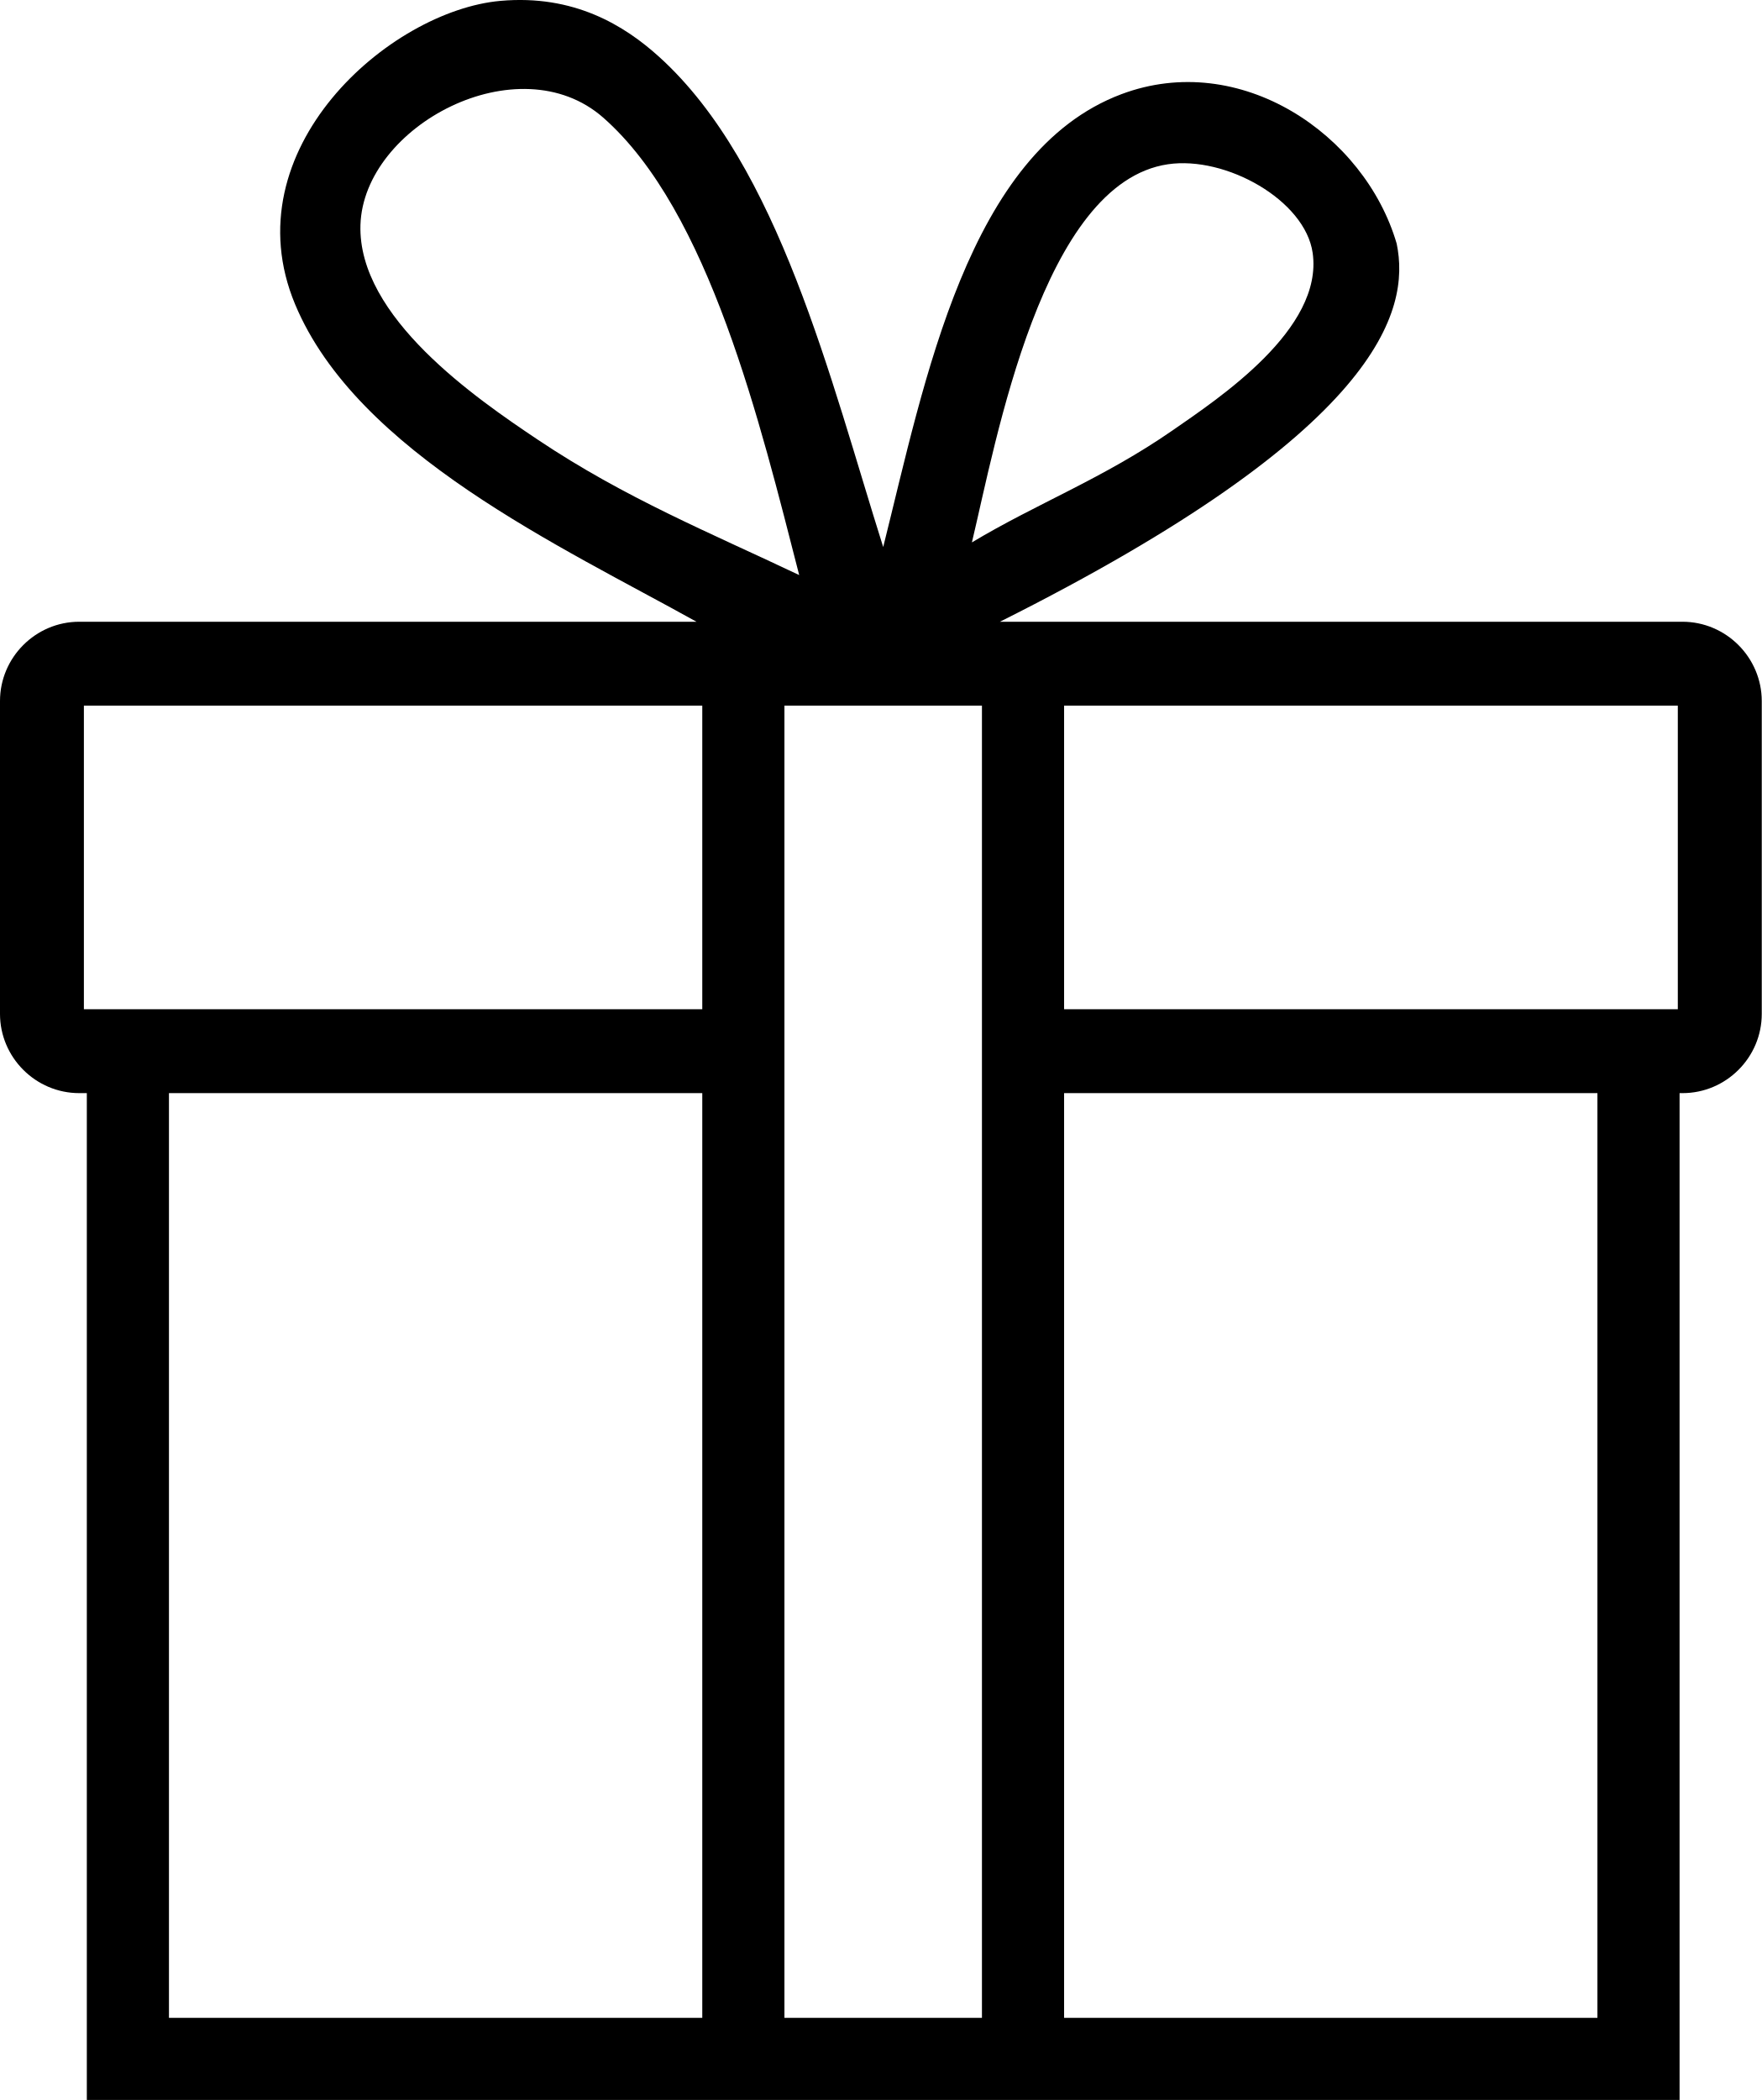
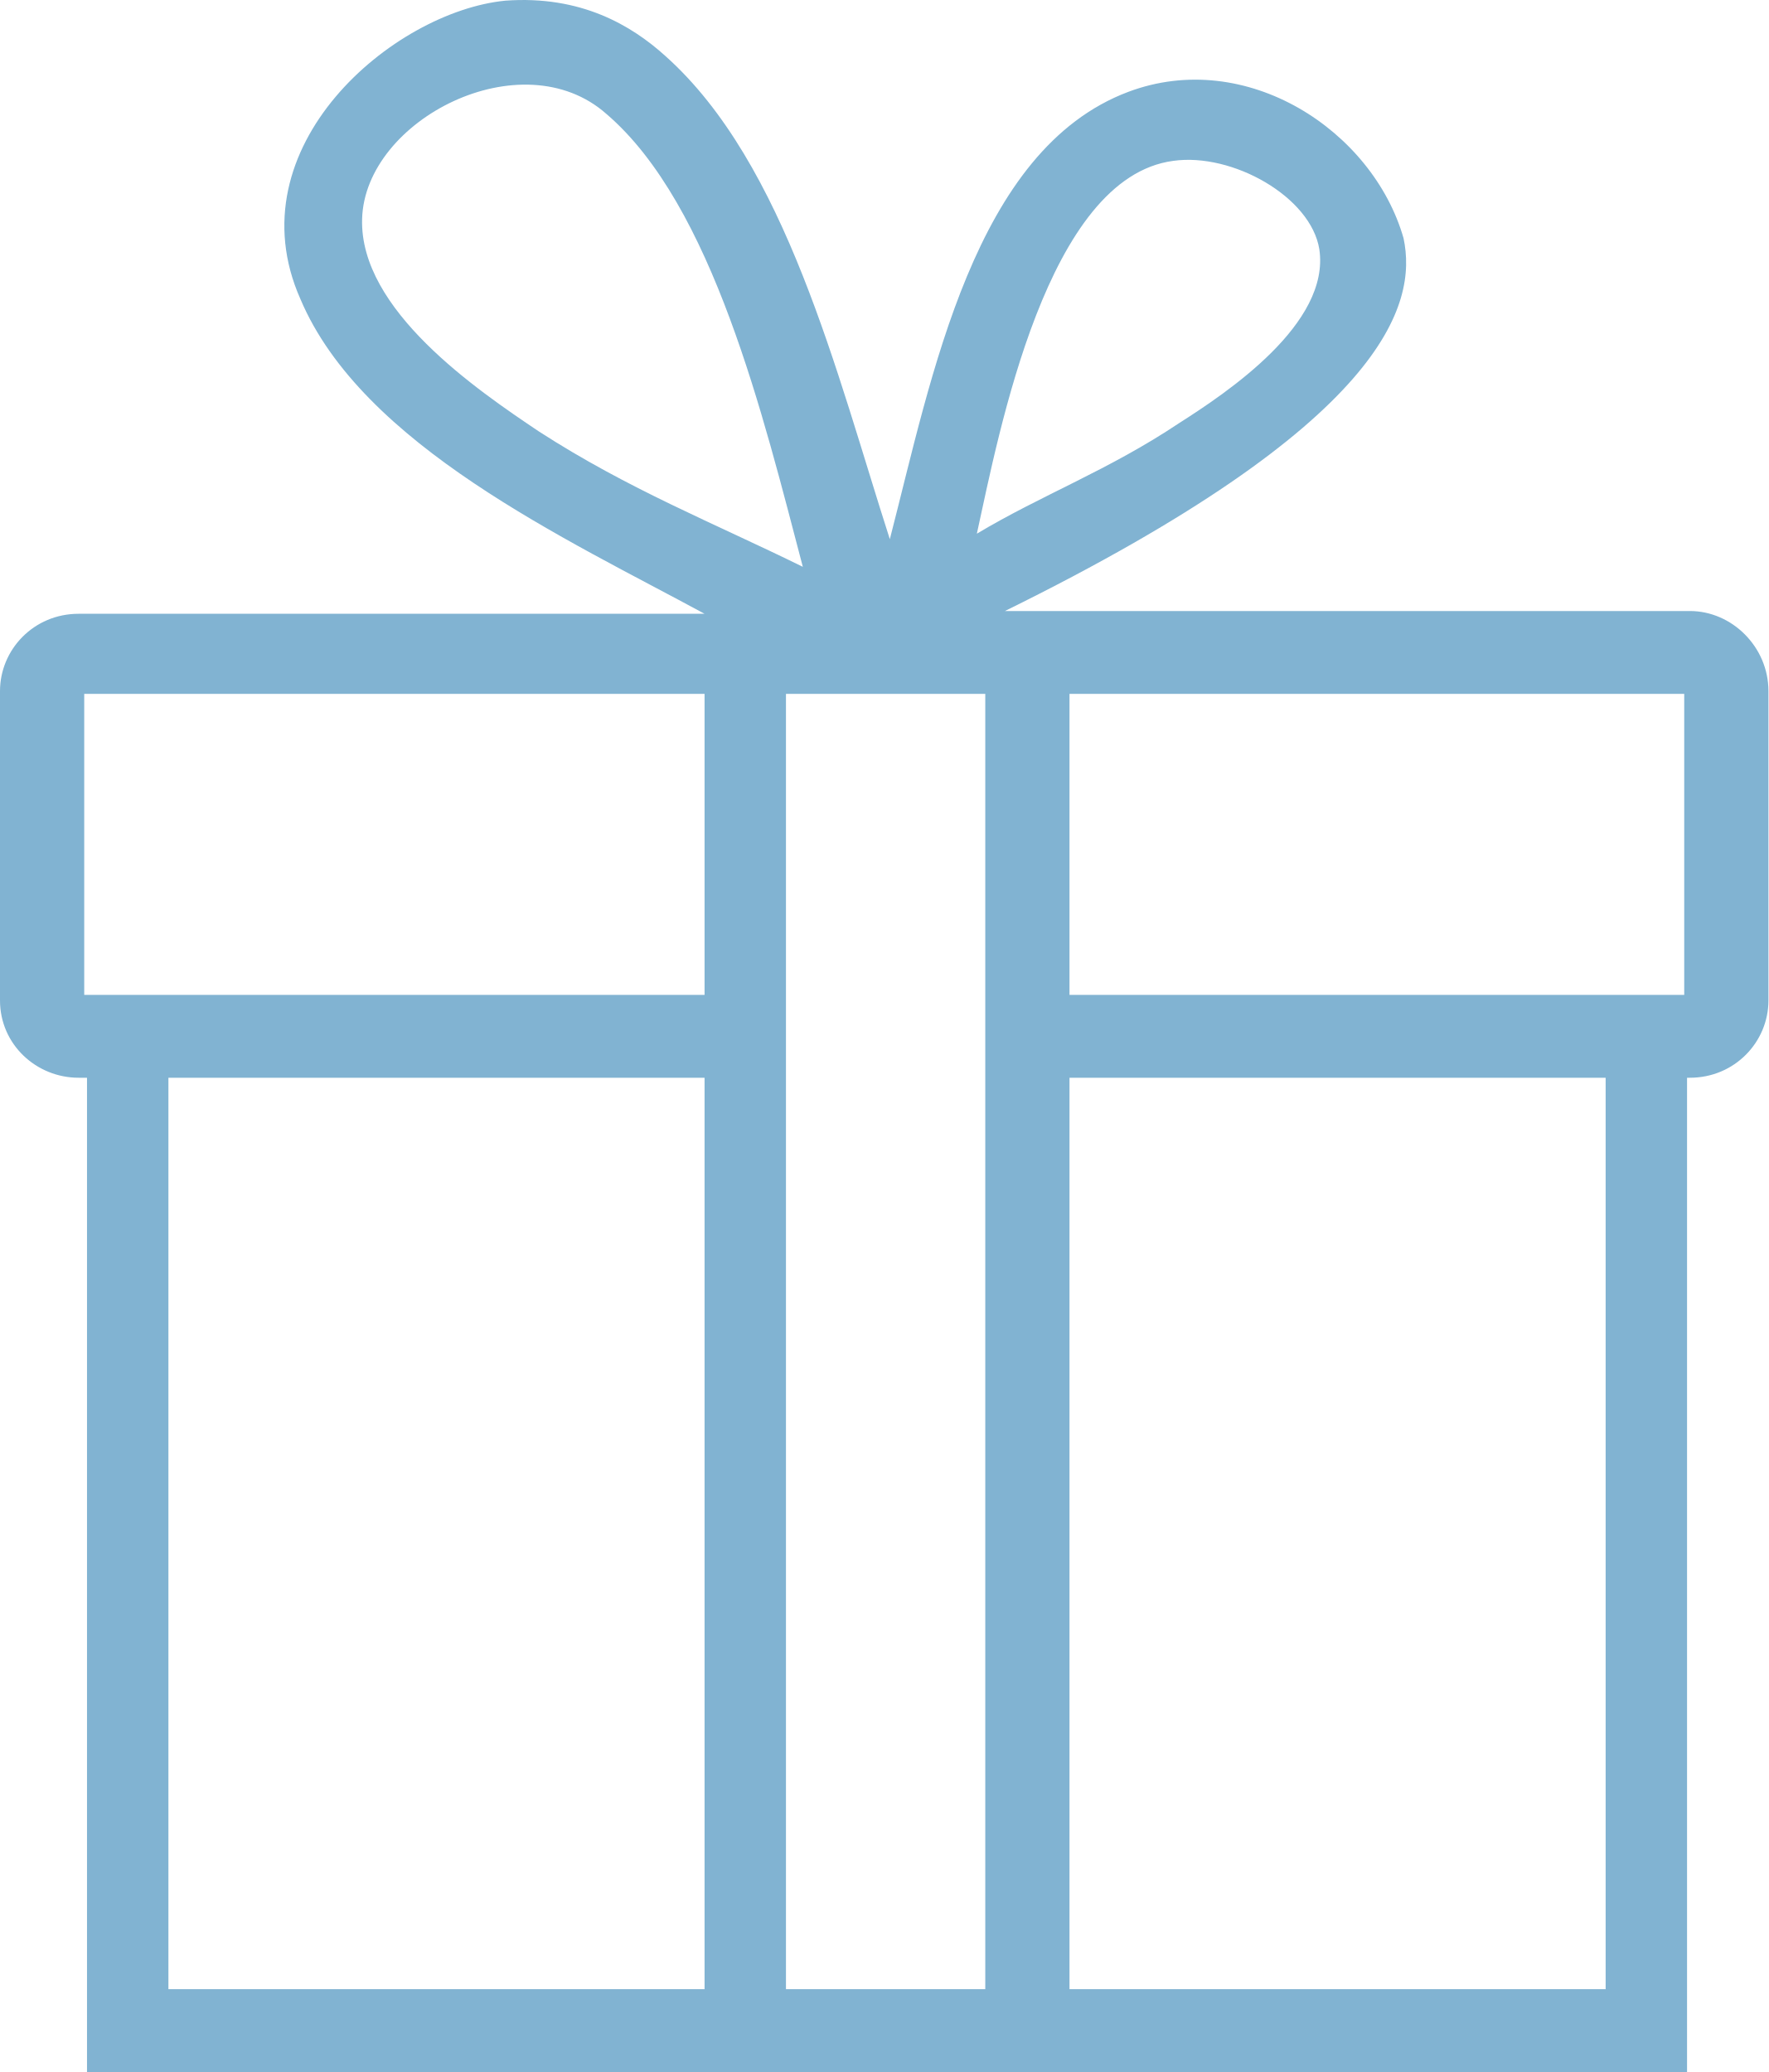
- <svg xmlns="http://www.w3.org/2000/svg" version="1.1" id="Layer_1" x="0px" y="0px" width="63px" height="75.084px" viewBox="0 0 63 75.084" enable-background="new 0 0 63 75.084" xml:space="preserve">
-   <path d="M60.165,22.23h-0.103H35.758c13.604-6.815,14.688-11.115,14.188-13.52c-1.145-3.916-5.604-6.938-9.848-5.341 c-5.484,2.063-7.029,10.262-8.514,16.19C29.69,13.561,27.858,5.91,23.573,2.034c-1.242-1.125-3.049-2.237-5.676-2.003 c-3.965,0.352-9.652,5.317-7.344,10.849c2.217,5.313,9.539,8.67,14.354,11.35H2.834C1.275,22.23,0,23.506,0,25.065V36.25 c0,1.559,1.275,2.834,2.835,2.834h0.27v35.999h56.958V39.084h0.104c1.561,0,2.835-1.275,2.835-2.834V25.065 C63,23.506,61.725,22.23,60.165,22.23z M41.766,5.873c2.07-0.306,4.907,1.283,5.176,3.171c0.386,2.723-3.349,5.192-5.008,6.343 c-2.484,1.723-4.853,2.611-7.178,4.006C35.628,15.748,37.268,6.539,41.766,5.873z M19.232,15.721 c-2.19-1.467-6.444-4.378-6.342-7.678c0.11-3.552,5.655-6.491,8.68-3.839c3.797,3.331,5.625,10.972,7.01,16.357 C25.381,19.042,22.35,17.808,19.232,15.721z M25.114,72.147H6.042V39.084h19.072V72.147z M25.114,36.084H3V25.23h22.114V36.084z  M35.115,72.146h-7.063V25.23h7.063V72.146z M57.125,72.147H38.053V39.084h19.072V72.147z M60,36.084H38.053V25.23H60V36.084z" />
+ <svg xmlns="http://www.w3.org/2000/svg" width="64" height="75" viewBox="0 0 64 75" fill="none">
+   <path d="M61.156 22.117H61.054H36.368C50.184 15.319 51.302 11.02 50.794 8.621C49.676 4.722 45.105 1.723 40.838 3.323C35.251 5.422 33.727 13.619 32.203 19.517C30.273 13.519 28.444 5.922 24.076 2.023C22.857 0.923 21.029 -0.176 18.286 0.024C14.222 0.424 8.432 5.322 10.87 10.82C13.105 16.119 20.521 19.517 25.498 22.217H2.844C1.219 22.217 0 23.516 0 25.016V36.212C0 37.812 1.321 39.011 2.844 39.011H3.149V75H61.054V39.011H61.156C62.781 39.011 64 37.712 64 36.212V25.016C64 23.416 62.679 22.117 61.156 22.117ZM42.464 5.822C44.597 5.522 47.441 7.121 47.746 9.021C48.152 11.72 44.394 14.219 42.667 15.319C40.127 17.018 37.689 17.918 35.352 19.318C36.165 15.619 37.892 6.422 42.464 5.822ZM19.505 15.619C17.27 14.119 13.003 11.22 13.105 7.921C13.206 4.322 18.895 1.423 21.943 4.122C25.803 7.421 27.632 15.119 29.054 20.517C25.803 18.918 22.756 17.718 19.505 15.619ZM25.498 72.001H6.095V39.011H25.498V72.001ZM25.498 36.012H3.048V25.116H25.498V36.012ZM35.657 72.001H28.444V25.116H35.657V72.001ZM58.006 72.001H38.705V39.011H58.108V72.001H58.006ZM60.952 36.012H38.705V25.116H60.952V36.012Z" fill="#81B3D2" />
</svg>
